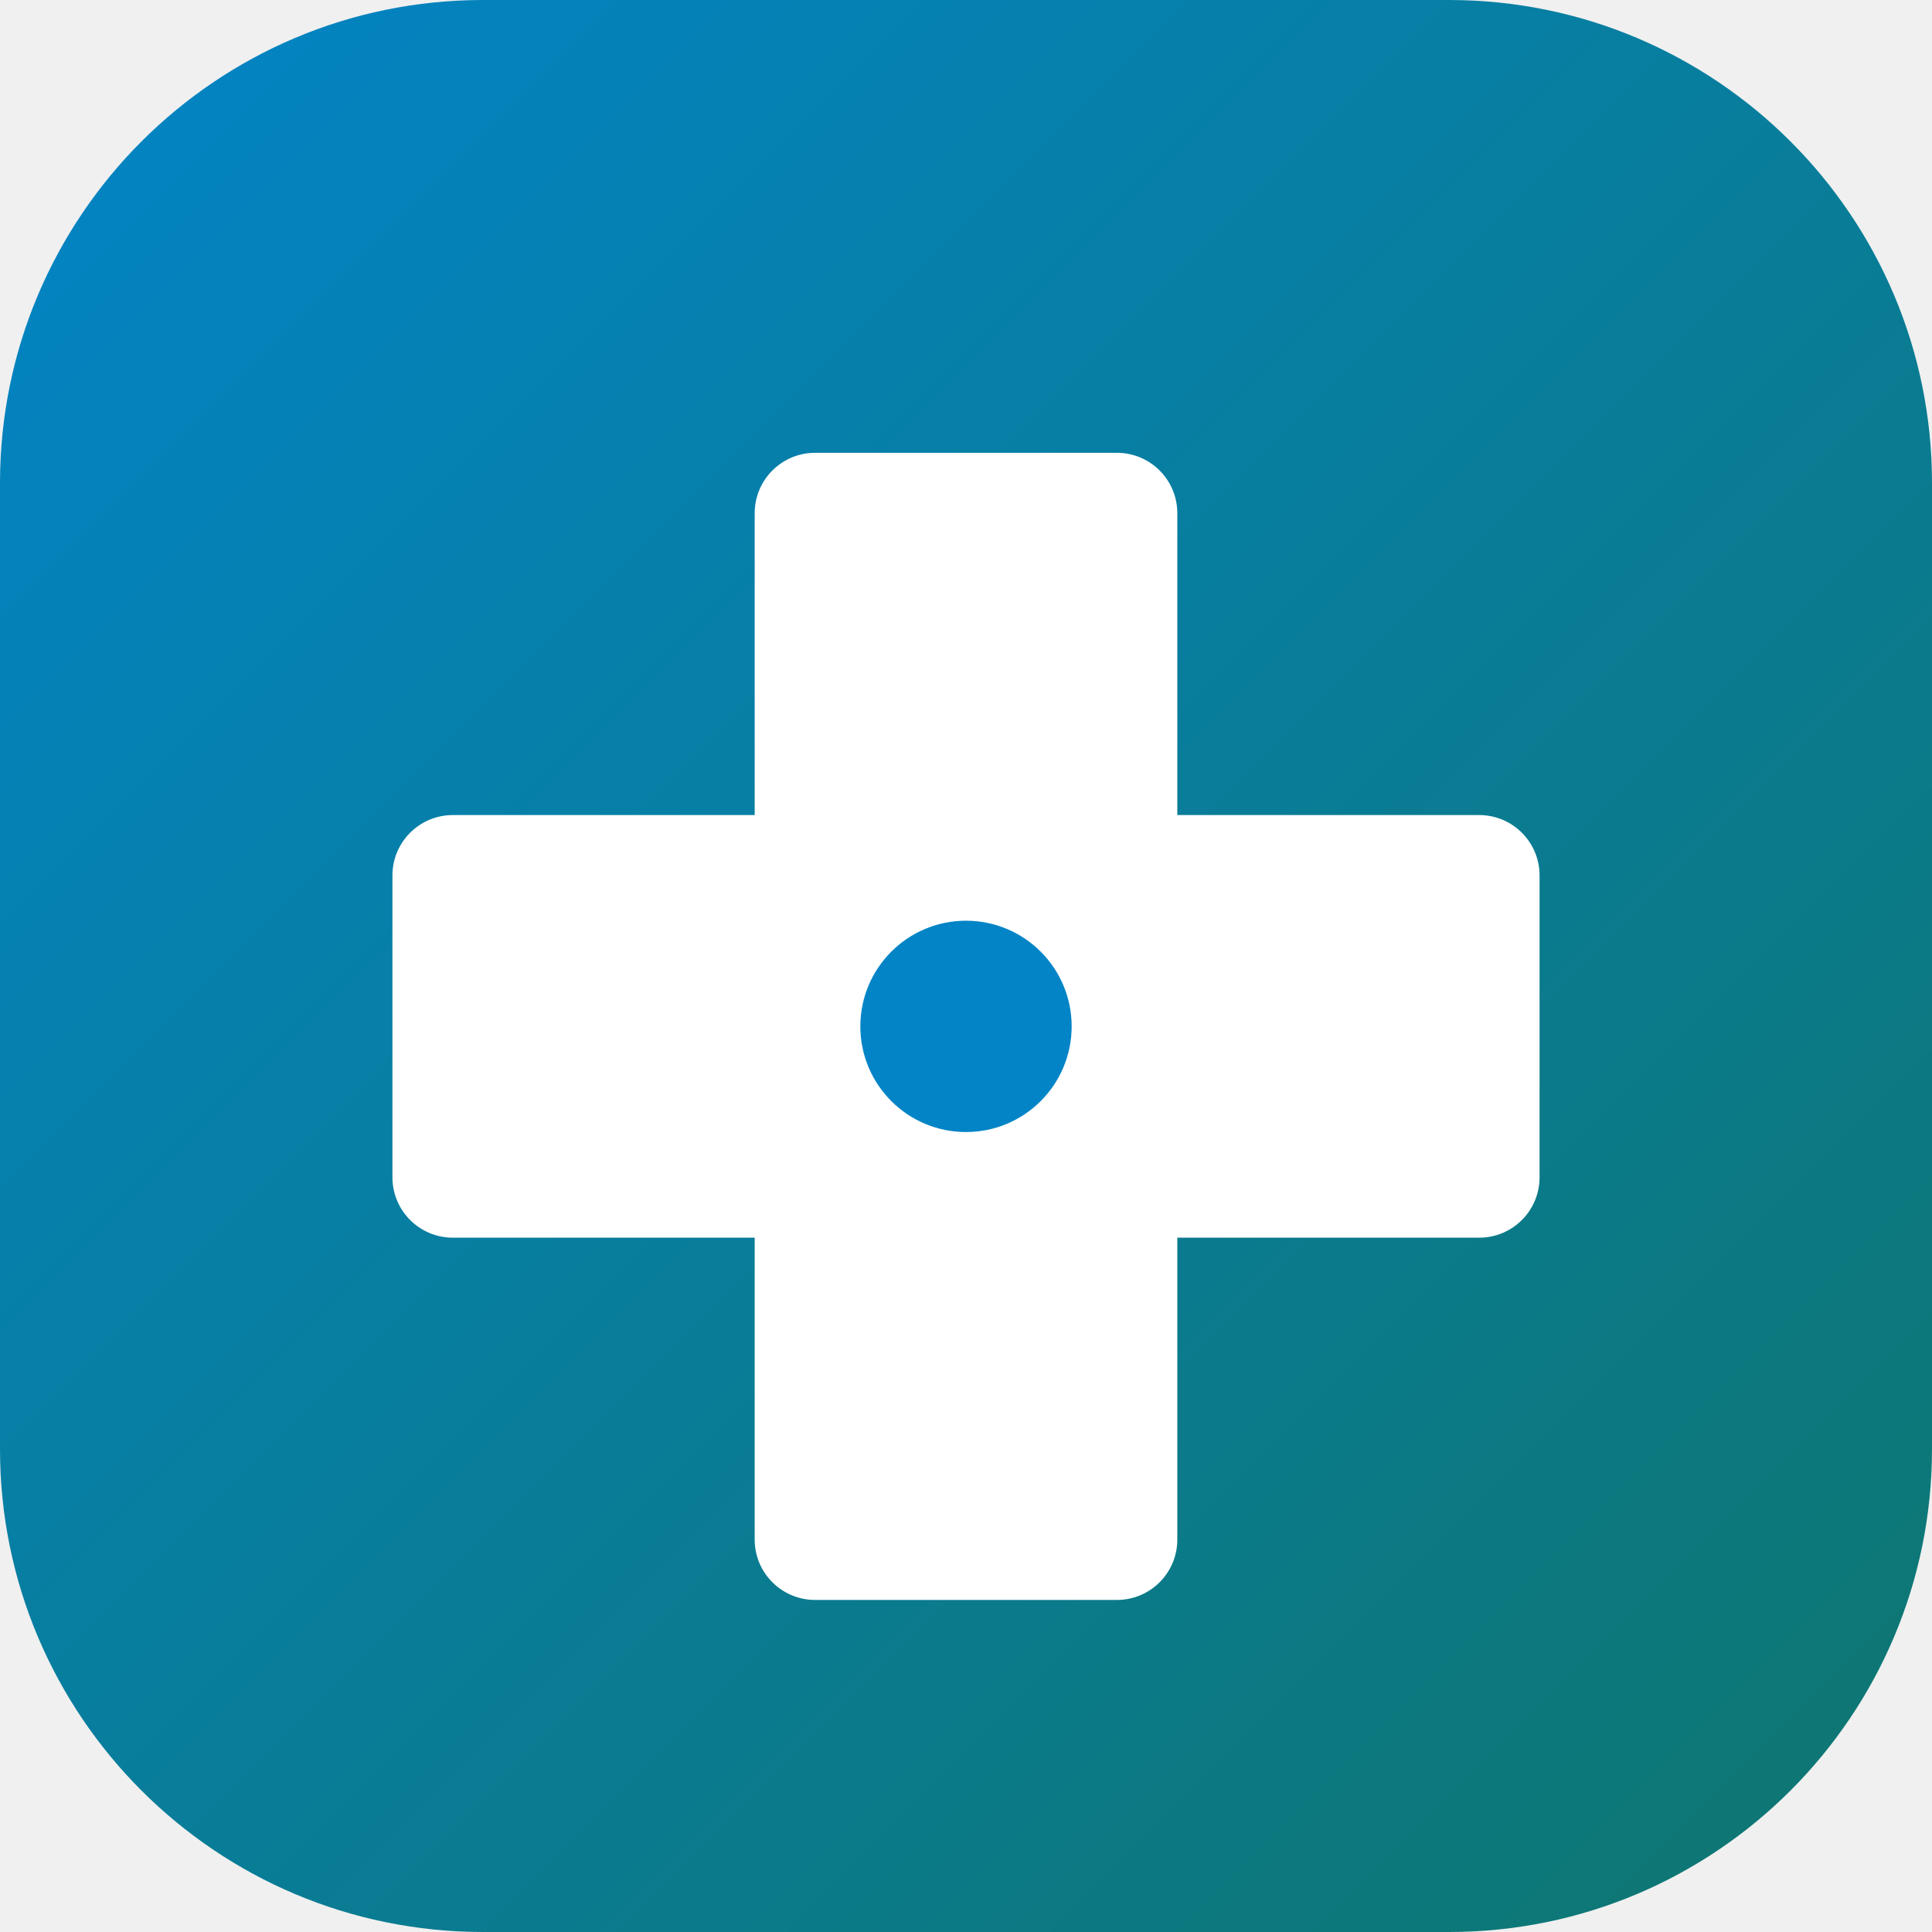
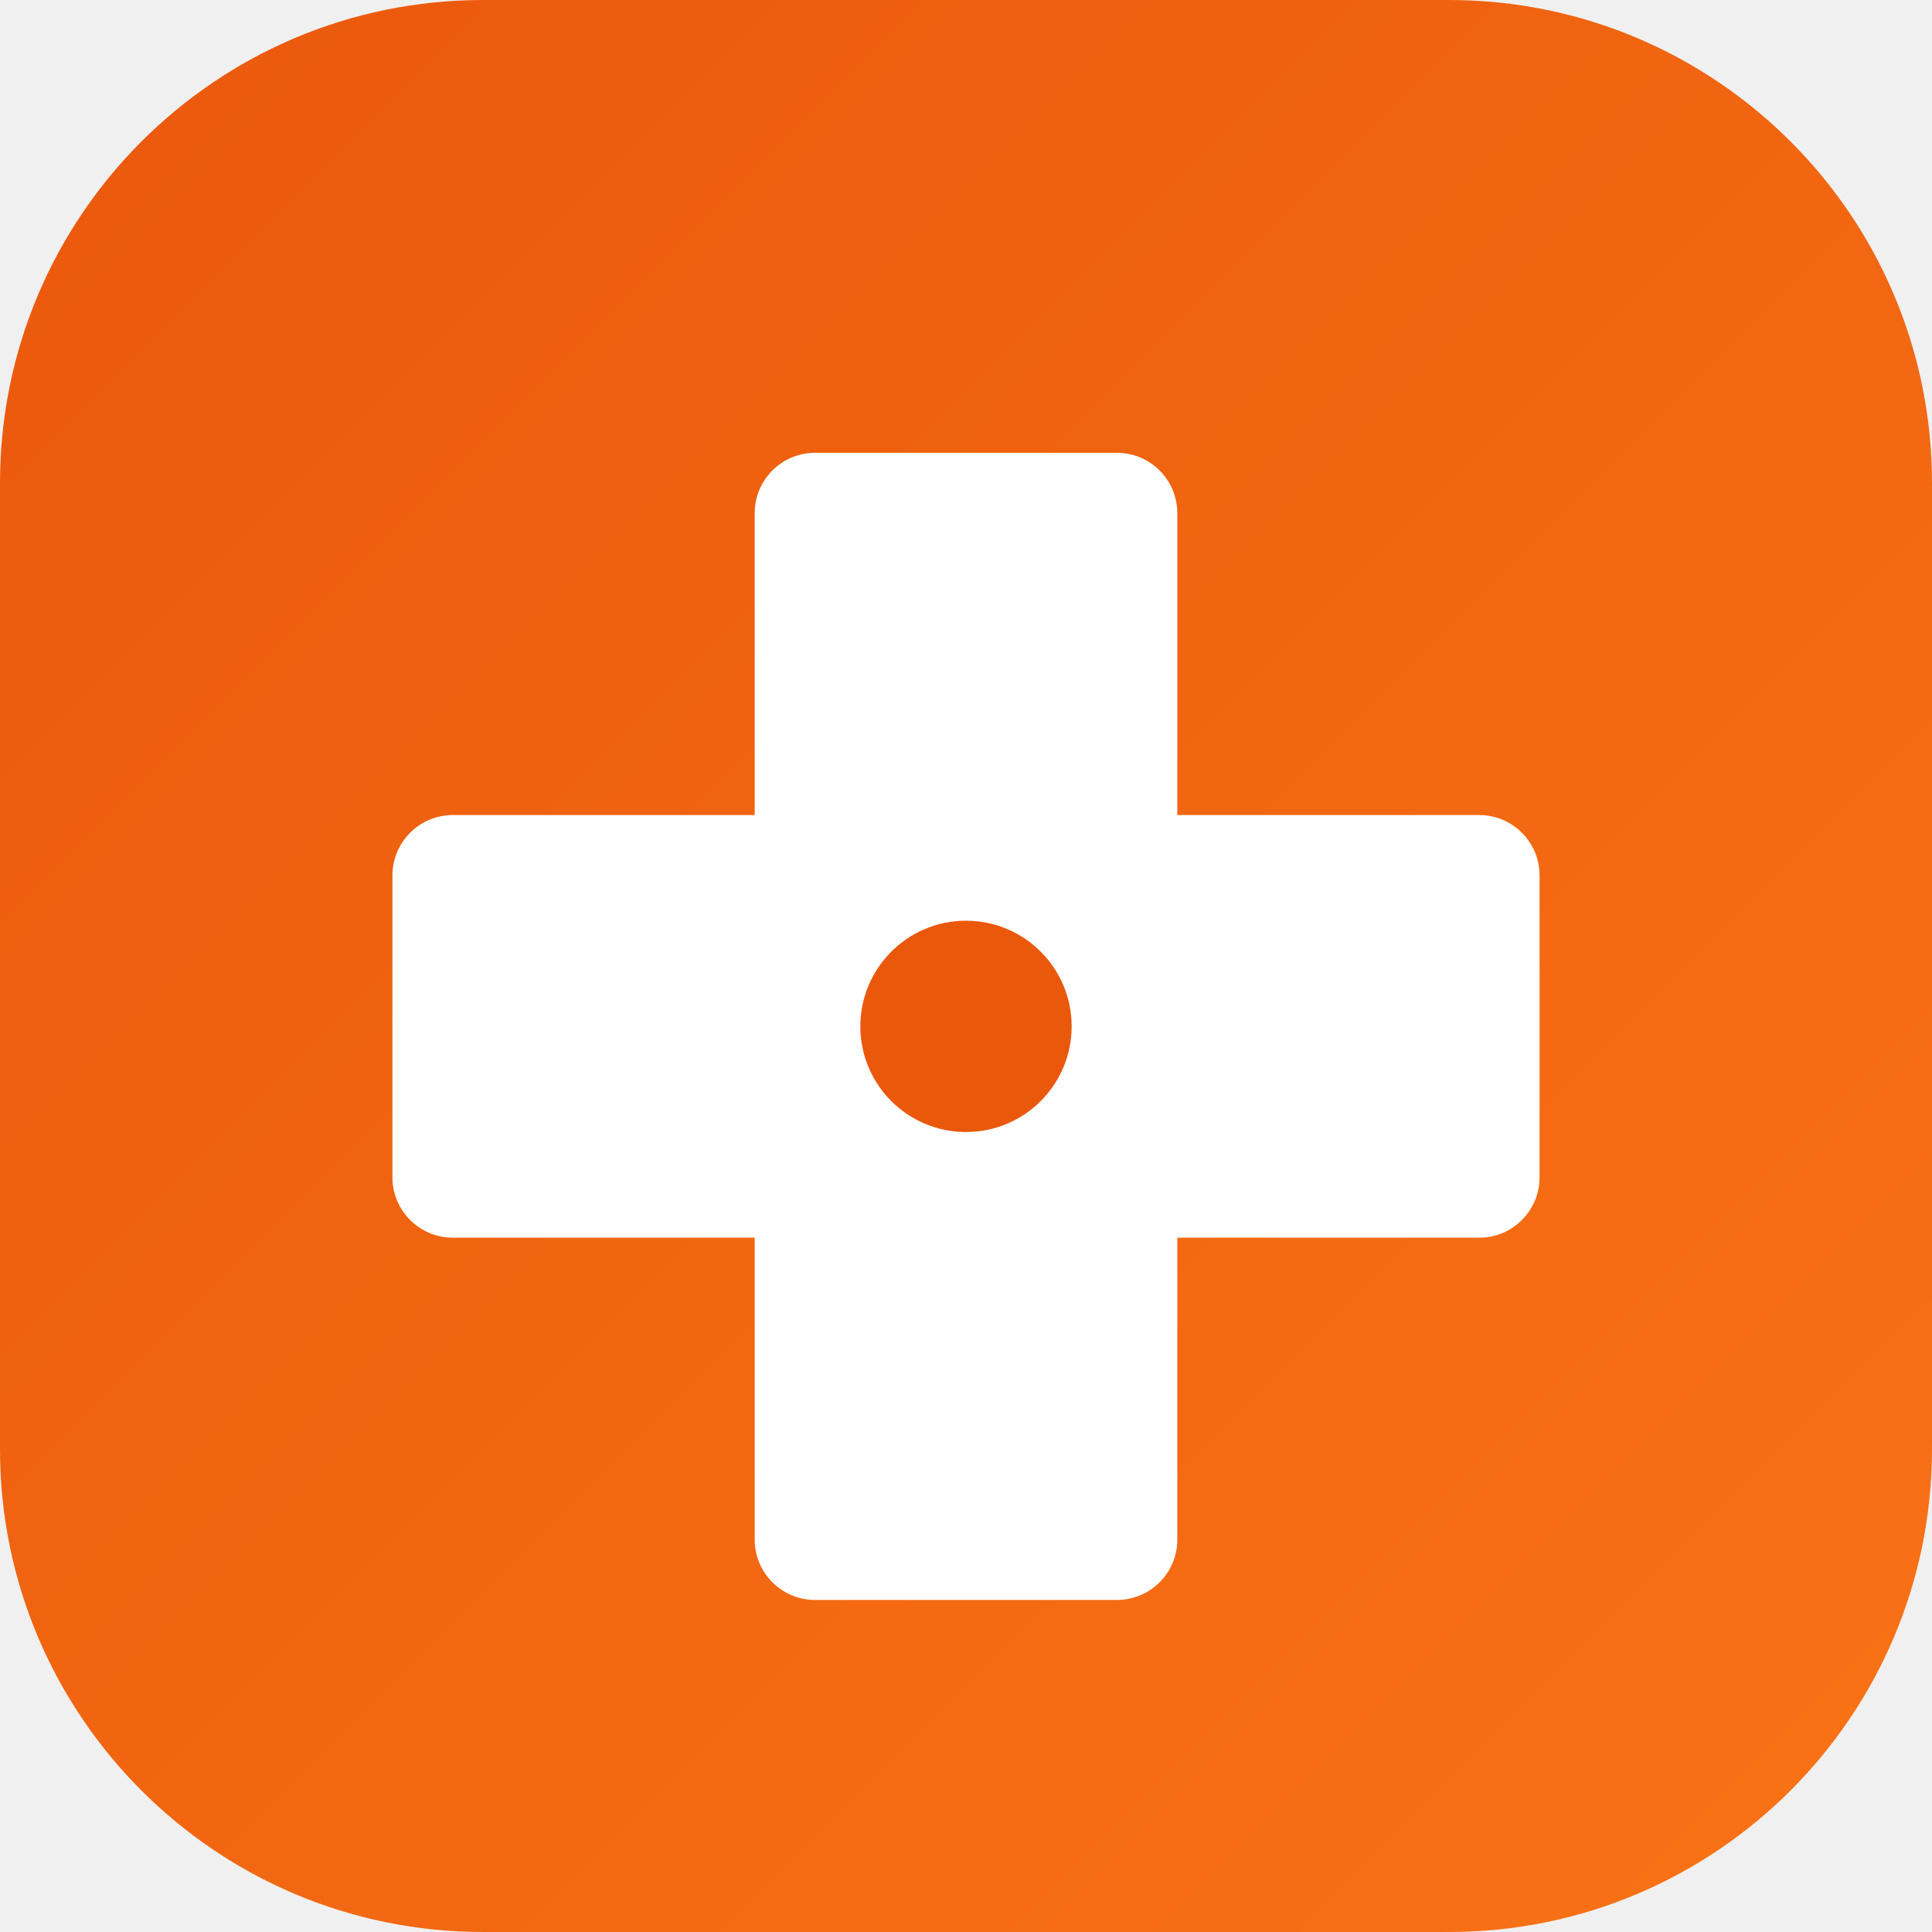
<svg xmlns="http://www.w3.org/2000/svg" viewBox="0 0 64 64">
  <defs>
    <linearGradient id="g" x1="0%" y1="0%" x2="100%" y2="100%">
-       <stop offset="0%" stop-color="#0284c7" />
-       <stop offset="100%" stop-color="#0f766e" />
+       <stop offset="0%" stop-color="#ea580c" />
+       <stop offset="100%" stop-color="#f97316" />
    </linearGradient>
  </defs>
  <rect width="64" height="64" rx="16" fill="url(#g)" />
  <path d="M27 15h10a2 2 0 0 1 2 2v10h10a2 2 0 0 1 2 2v10a2 2 0 0 1-2 2H39v10a2 2 0 0 1-2 2H27a2 2 0 0 1-2-2V41H15a2 2 0 0 1-2-2V29a2 2 0 0 1 2-2h10V17a2 2 0 0 1 2-2z" fill="#ffffff" />
-   <circle cx="32" cy="34" r="3.5" fill="#0284c7" />
+   <circle cx="32" cy="34" r="3.5" fill="#ea580c" />
</svg>
